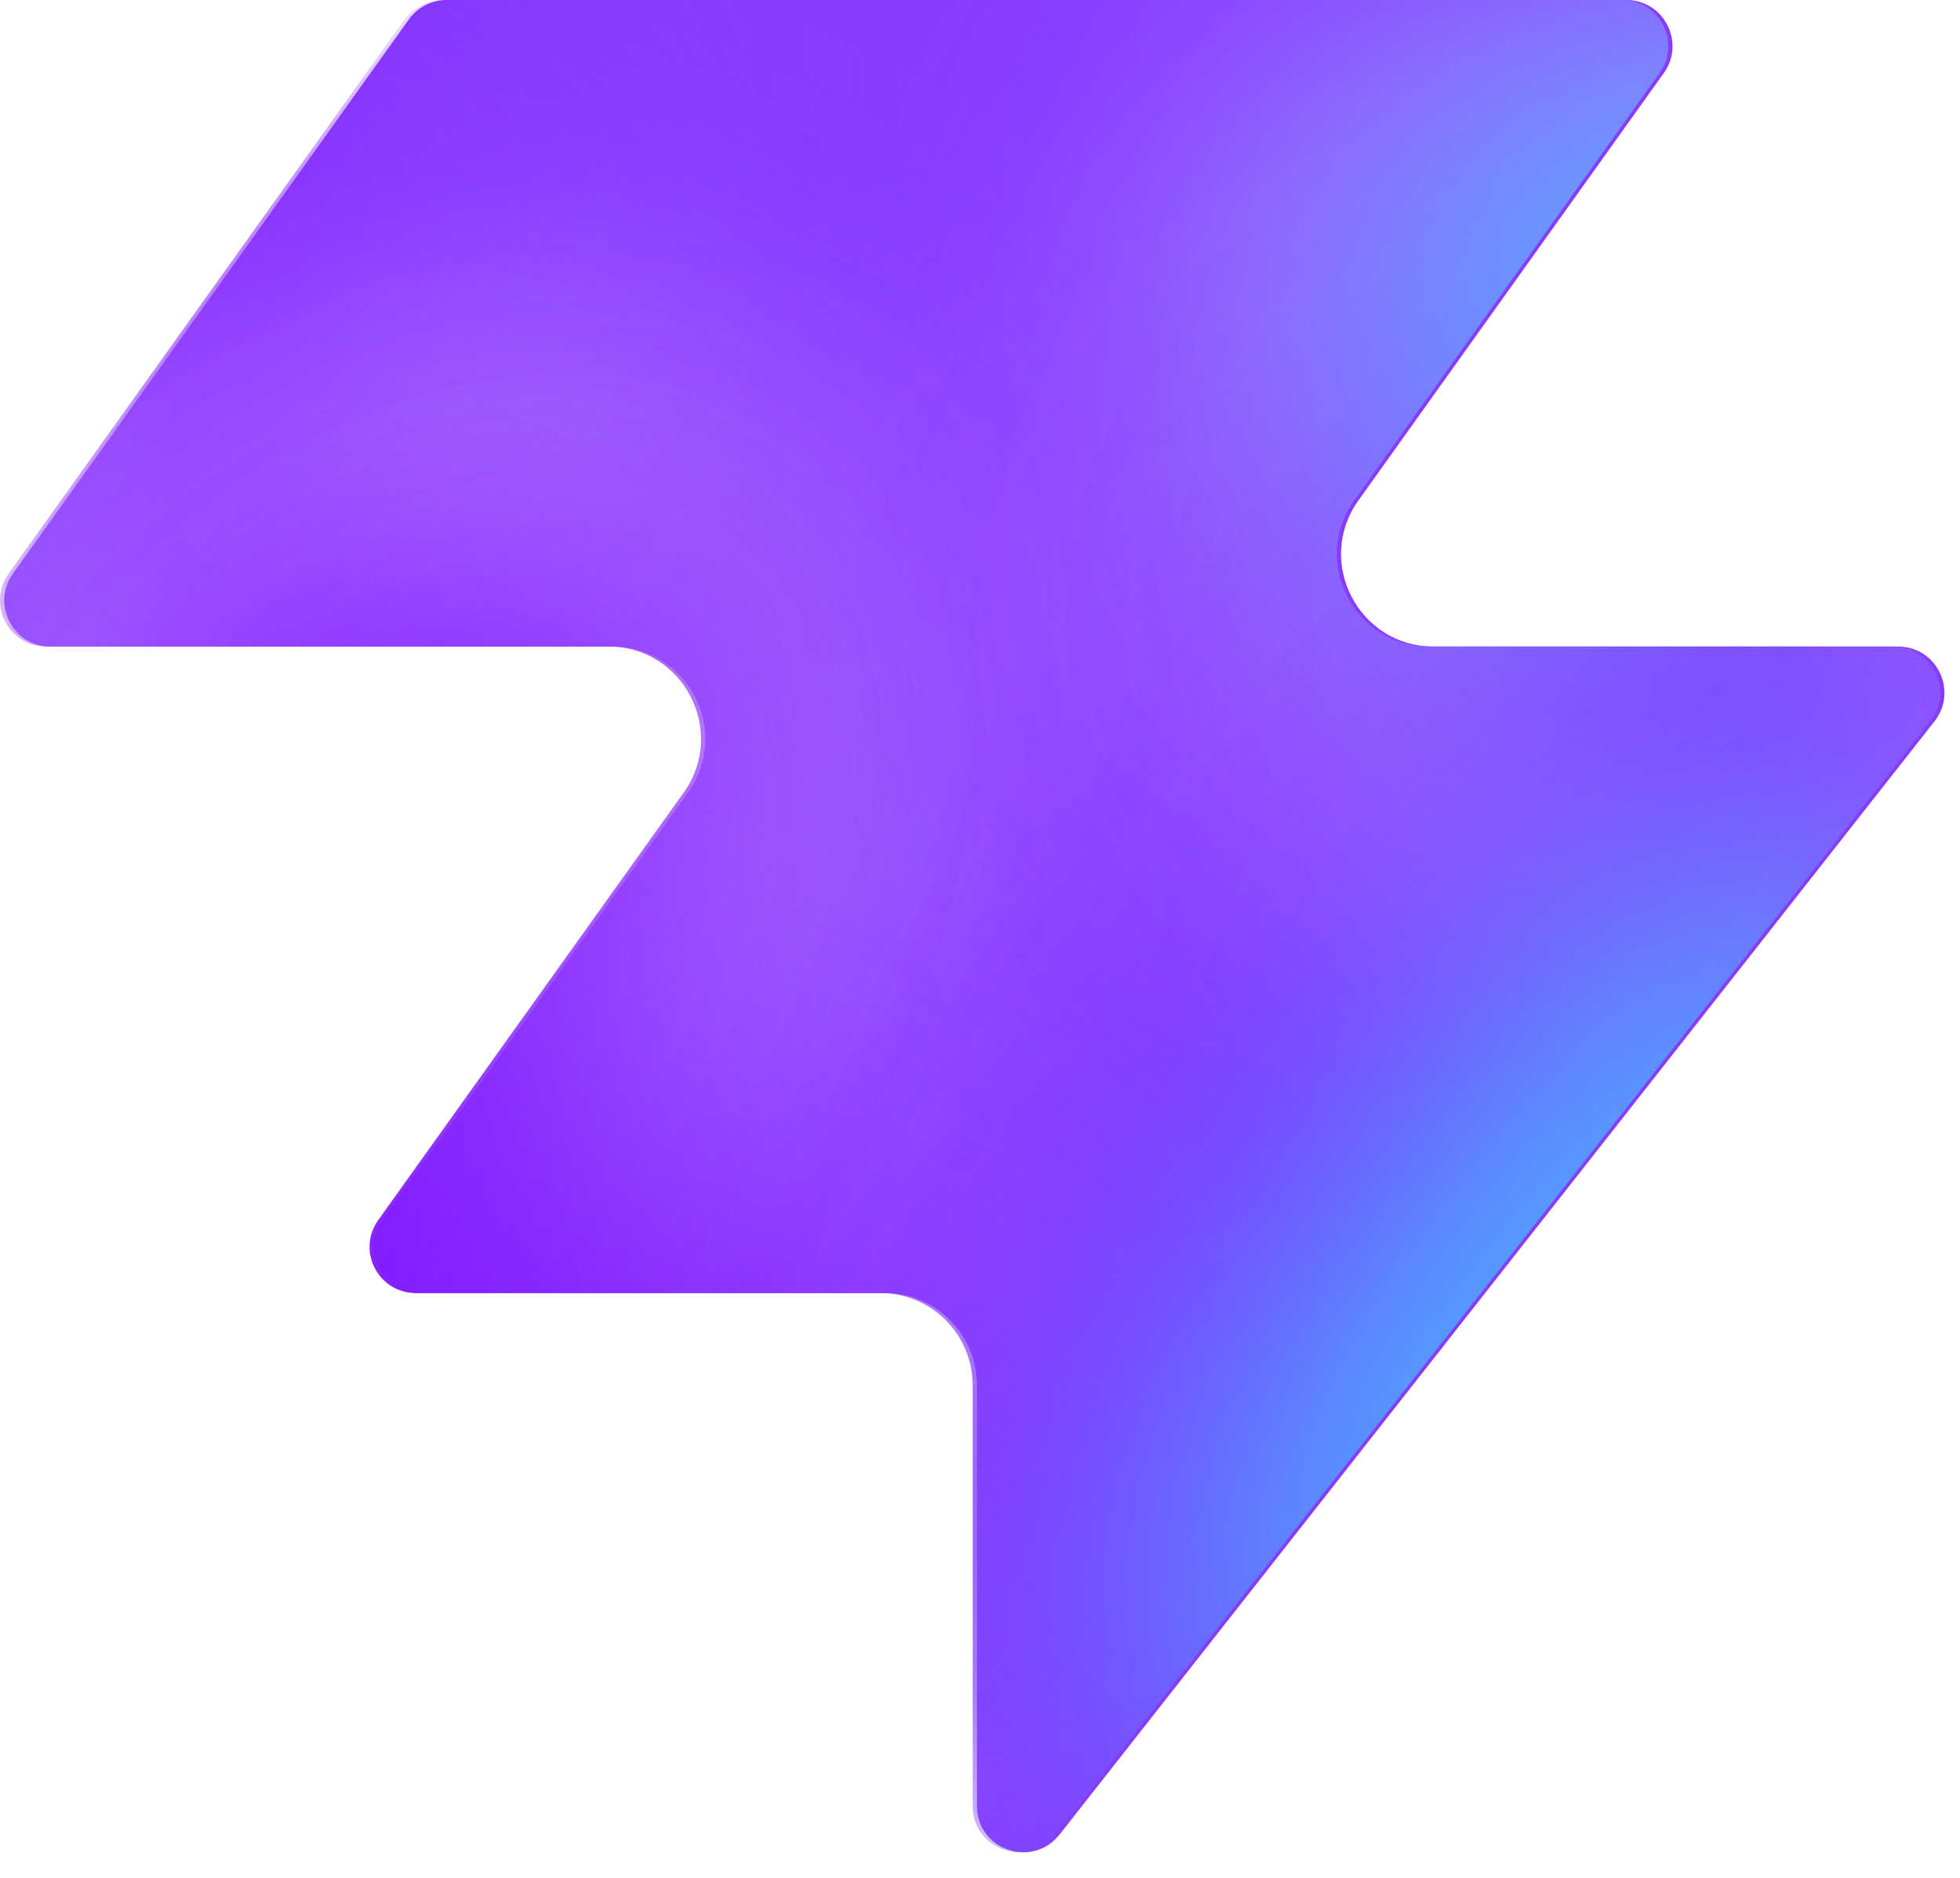
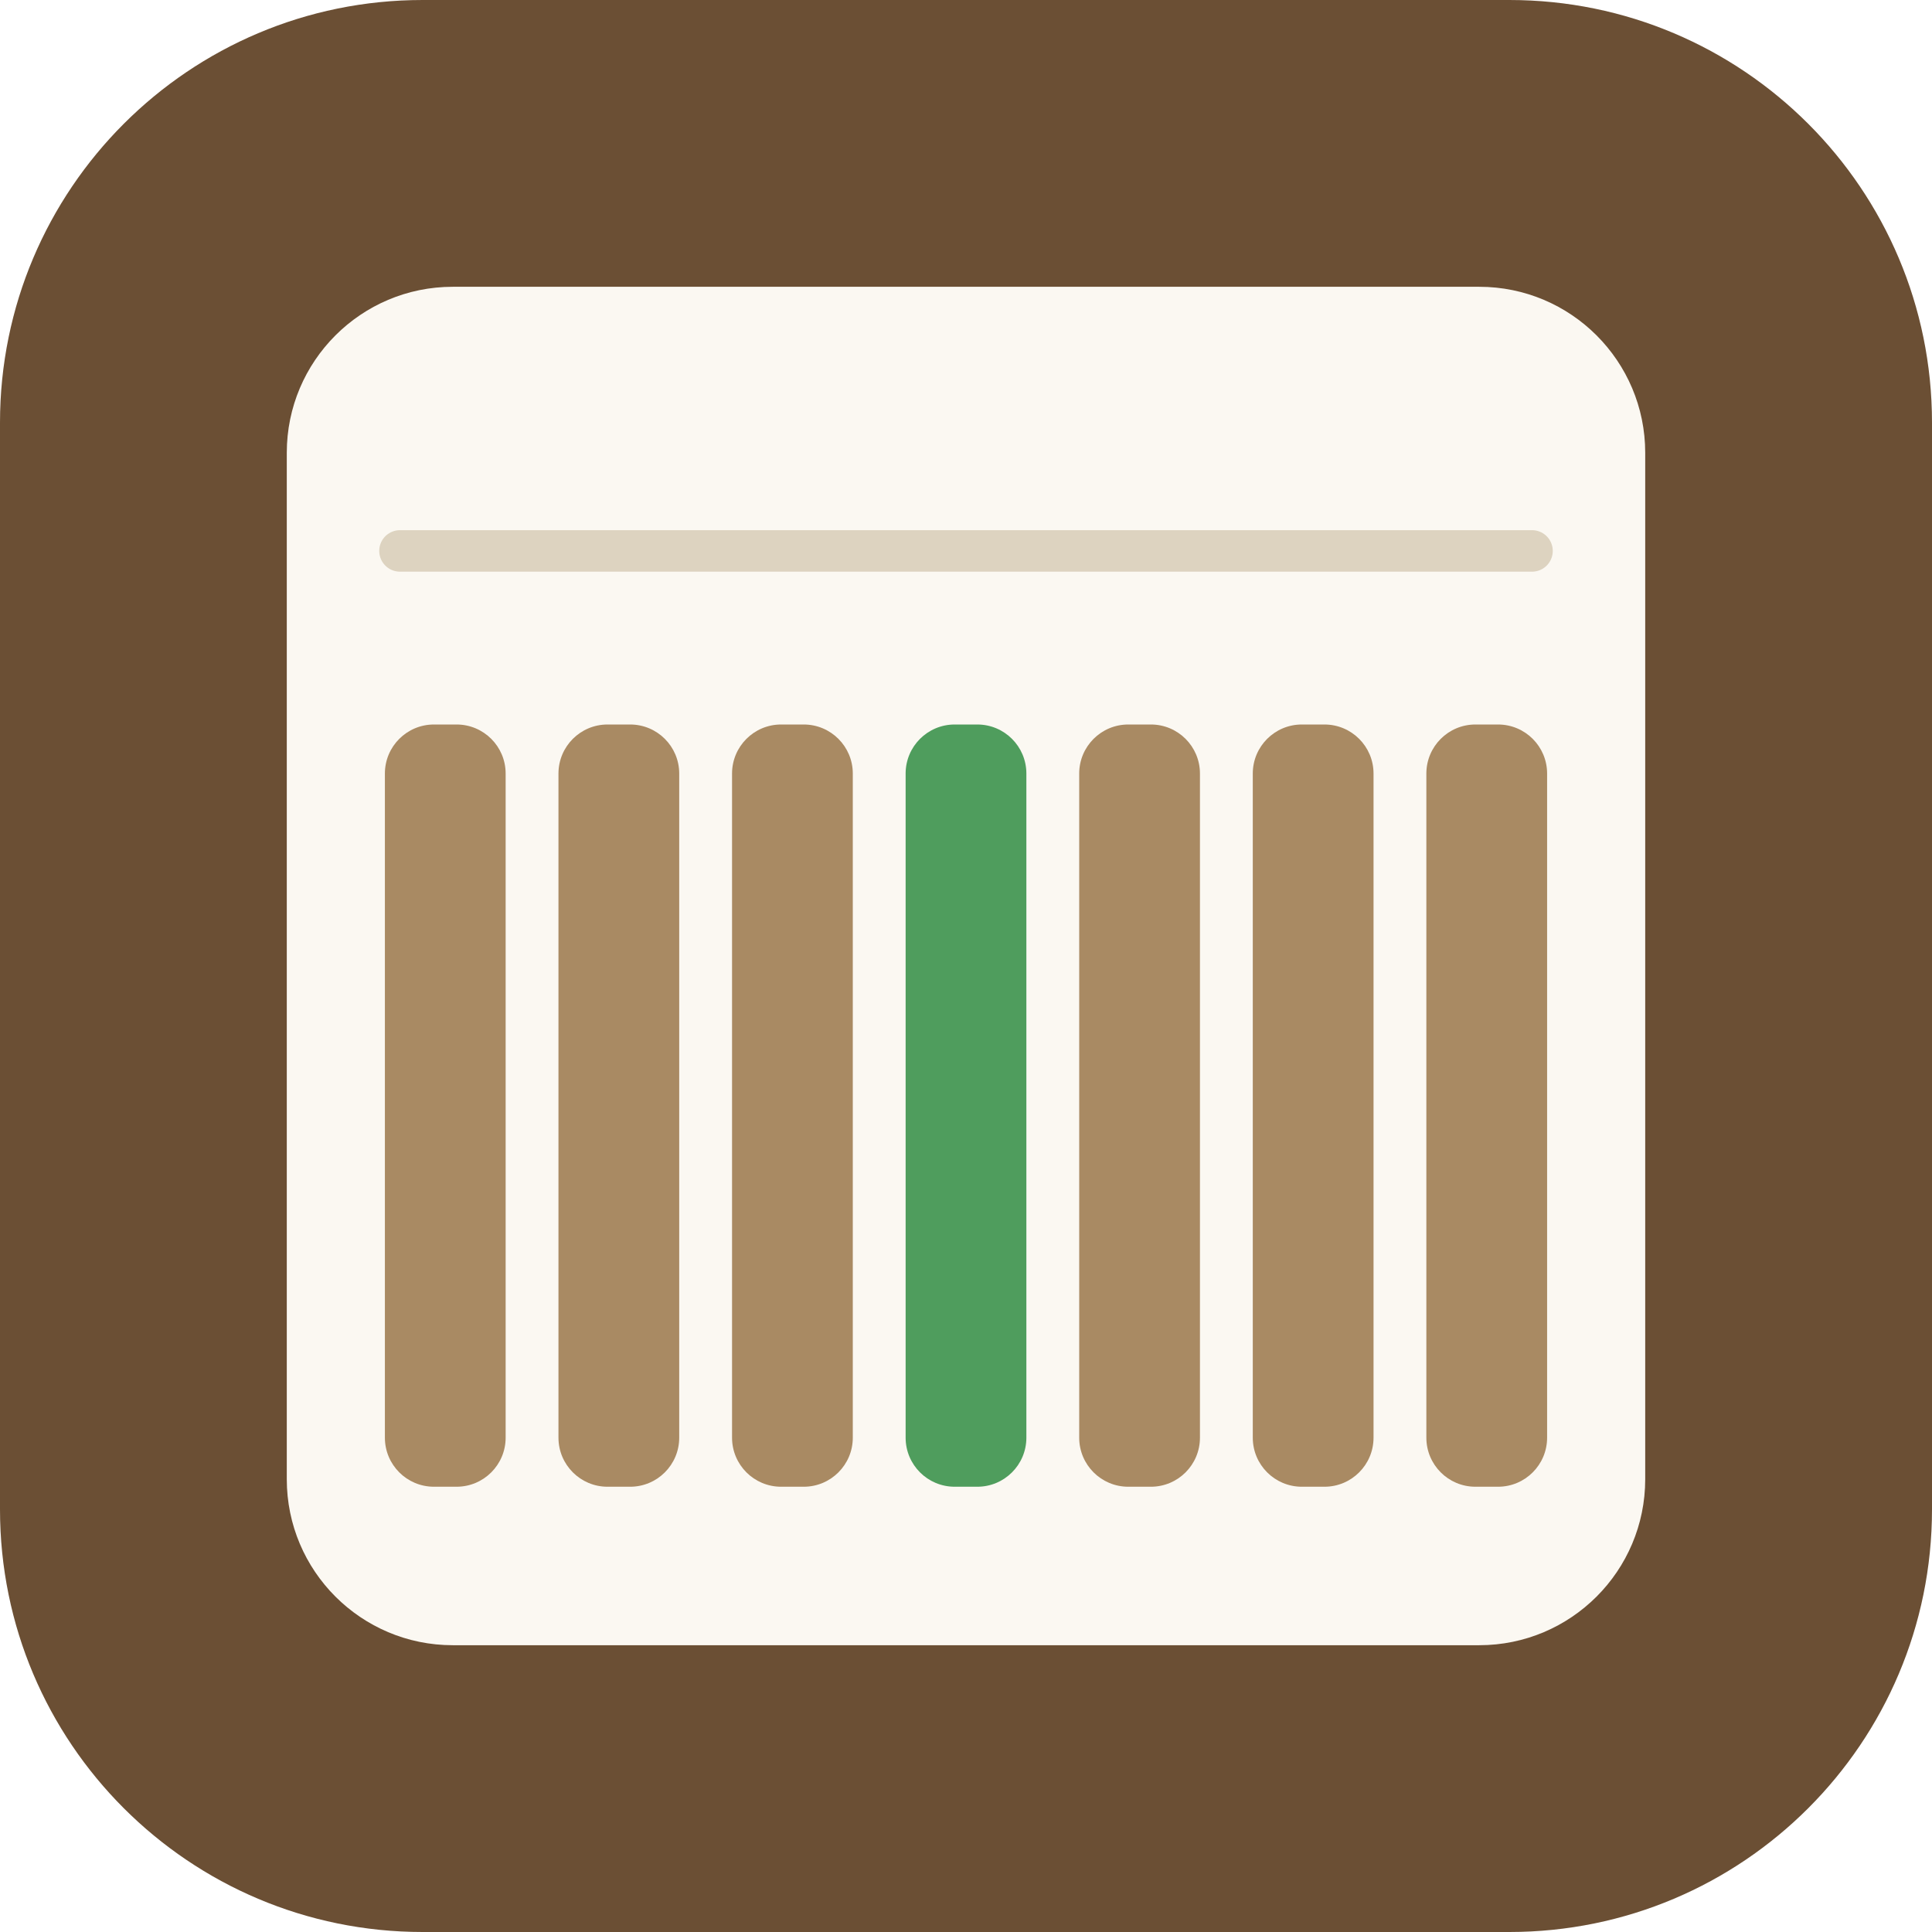
- <svg xmlns="http://www.w3.org/2000/svg" width="48" height="46" fill="none" viewBox="0 0 48 46">
-   <path fill="#863bff" d="M25.946 44.938c-.664.845-2.021.375-2.021-.698V33.937a2.26 2.26 0 0 0-2.262-2.262H10.287c-.92 0-1.456-1.04-.92-1.788l7.48-10.471c1.07-1.497 0-3.578-1.842-3.578H1.237c-.92 0-1.456-1.04-.92-1.788L10.013.474c.214-.297.556-.474.92-.474h28.894c.92 0 1.456 1.04.92 1.788l-7.48 10.471c-1.07 1.498 0 3.579 1.842 3.579h11.377c.943 0 1.473 1.088.89 1.83L25.947 44.94z" style="fill:#863bff;fill:color(display-p3 .525 .23 1);fill-opacity:1" />
-   <mask id="a" width="48" height="46" x="0" y="0" maskUnits="userSpaceOnUse" style="mask-type:alpha">
-     <path fill="#000" d="M25.842 44.938c-.664.844-2.021.375-2.021-.698V33.937a2.26 2.26 0 0 0-2.262-2.262H10.183c-.92 0-1.456-1.04-.92-1.788l7.48-10.471c1.07-1.498 0-3.579-1.842-3.579H1.133c-.92 0-1.456-1.04-.92-1.787L9.91.473c.214-.297.556-.474.92-.474h28.894c.92 0 1.456 1.04.92 1.788l-7.48 10.471c-1.07 1.498 0 3.578 1.842 3.578h11.377c.943 0 1.473 1.088.89 1.832L25.843 44.94z" style="fill:#000;fill-opacity:1" />
-   </mask>
-   <g mask="url(#a)">
-     <g filter="url(#b)">
-       <ellipse cx="5.508" cy="14.704" fill="#ede6ff" rx="5.508" ry="14.704" style="fill:#ede6ff;fill:color(display-p3 .927 .903 1);fill-opacity:1" transform="matrix(.00324 1 1 -.00324 -4.47 31.516)" />
-     </g>
-     <g filter="url(#c)">
-       <ellipse cx="10.399" cy="29.851" fill="#ede6ff" rx="10.399" ry="29.851" style="fill:#ede6ff;fill:color(display-p3 .927 .903 1);fill-opacity:1" transform="matrix(.00324 1 1 -.00324 -39.328 7.883)" />
-     </g>
-     <g filter="url(#d)">
-       <ellipse cx="5.508" cy="30.487" fill="#7e14ff" rx="5.508" ry="30.487" style="fill:#7e14ff;fill:color(display-p3 .492 .077 1);fill-opacity:1" transform="rotate(89.814 -25.913 -14.639)scale(1 -1)" />
-     </g>
-     <g filter="url(#e)">
-       <ellipse cx="5.508" cy="30.599" fill="#7e14ff" rx="5.508" ry="30.599" style="fill:#7e14ff;fill:color(display-p3 .492 .077 1);fill-opacity:1" transform="rotate(89.814 -32.644 -3.334)scale(1 -1)" />
-     </g>
-     <g filter="url(#f)">
-       <ellipse cx="5.508" cy="30.599" fill="#7e14ff" rx="5.508" ry="30.599" style="fill:#7e14ff;fill:color(display-p3 .492 .077 1);fill-opacity:1" transform="matrix(.00324 1 1 -.00324 -34.34 30.47)" />
-     </g>
-     <g filter="url(#g)">
-       <ellipse cx="14.072" cy="22.078" fill="#ede6ff" rx="14.072" ry="22.078" style="fill:#ede6ff;fill:color(display-p3 .927 .903 1);fill-opacity:1" transform="rotate(93.35 24.506 48.493)scale(-1 1)" />
-     </g>
-     <g filter="url(#h)">
-       <ellipse cx="3.47" cy="21.501" fill="#7e14ff" rx="3.47" ry="21.501" style="fill:#7e14ff;fill:color(display-p3 .492 .077 1);fill-opacity:1" transform="rotate(89.009 28.708 47.59)scale(-1 1)" />
-     </g>
-     <g filter="url(#i)">
-       <ellipse cx="3.47" cy="21.501" fill="#7e14ff" rx="3.47" ry="21.501" style="fill:#7e14ff;fill:color(display-p3 .492 .077 1);fill-opacity:1" transform="rotate(89.009 28.708 47.59)scale(-1 1)" />
-     </g>
-     <g filter="url(#j)">
-       <ellipse cx=".387" cy="8.972" fill="#7e14ff" rx="4.407" ry="29.108" style="fill:#7e14ff;fill:color(display-p3 .492 .077 1);fill-opacity:1" transform="rotate(39.51 .387 8.972)" />
-     </g>
-     <g filter="url(#k)">
-       <ellipse cx="47.523" cy="-6.092" fill="#7e14ff" rx="4.407" ry="29.108" style="fill:#7e14ff;fill:color(display-p3 .492 .077 1);fill-opacity:1" transform="rotate(37.892 47.523 -6.092)" />
-     </g>
-     <g filter="url(#l)">
-       <ellipse cx="41.412" cy="6.333" fill="#47bfff" rx="5.971" ry="9.665" style="fill:#47bfff;fill:color(display-p3 .28 .748 1);fill-opacity:1" transform="rotate(37.892 41.412 6.333)" />
-     </g>
-     <g filter="url(#m)">
-       <ellipse cx="-1.879" cy="38.332" fill="#7e14ff" rx="4.407" ry="29.108" style="fill:#7e14ff;fill:color(display-p3 .492 .077 1);fill-opacity:1" transform="rotate(37.892 -1.88 38.332)" />
-     </g>
-     <g filter="url(#n)">
-       <ellipse cx="-1.879" cy="38.332" fill="#7e14ff" rx="4.407" ry="29.108" style="fill:#7e14ff;fill:color(display-p3 .492 .077 1);fill-opacity:1" transform="rotate(37.892 -1.88 38.332)" />
-     </g>
-     <g filter="url(#o)">
-       <ellipse cx="35.651" cy="29.907" fill="#7e14ff" rx="4.407" ry="29.108" style="fill:#7e14ff;fill:color(display-p3 .492 .077 1);fill-opacity:1" transform="rotate(37.892 35.651 29.907)" />
-     </g>
-     <g filter="url(#p)">
-       <ellipse cx="38.418" cy="32.4" fill="#47bfff" rx="5.971" ry="15.297" style="fill:#47bfff;fill:color(display-p3 .28 .748 1);fill-opacity:1" transform="rotate(37.892 38.418 32.4)" />
-     </g>
+ <svg xmlns="http://www.w3.org/2000/svg" viewBox="0 0 512 512" width="512" height="512">
+   <rect width="512" height="512" rx="112" fill="#6b4f34" />
+   <g transform="translate(76 76) scale(1)">
+     <rect width="360" height="360" rx="44" fill="#fbf8f2" />
+     <path d="M30 70 H330" stroke="#ddd3c0" stroke-width="11" stroke-linecap="round" />
+     <rect x="26" y="116" width="32" height="202" rx="13" fill="#a98a63" />
+     <rect x="72" y="116" width="32" height="202" rx="13" fill="#a98a63" />
+     <rect x="118" y="116" width="32" height="202" rx="13" fill="#a98a63" />
+     <rect x="164" y="116" width="32" height="202" rx="13" fill="#4f9d5d" />
+     <rect x="210" y="116" width="32" height="202" rx="13" fill="#a98a63" />
+     <rect x="256" y="116" width="32" height="202" rx="13" fill="#a98a63" />
+     <rect x="302" y="116" width="32" height="202" rx="13" fill="#a98a63" />
  </g>
-   <defs>
-     <filter id="b" width="60.045" height="41.654" x="-19.77" y="16.149" color-interpolation-filters="sRGB" filterUnits="userSpaceOnUse">
-       <feFlood flood-opacity="0" result="BackgroundImageFix" />
-       <feBlend in="SourceGraphic" in2="BackgroundImageFix" result="shape" />
-       <feGaussianBlur result="effect1_foregroundBlur_2002_17158" stdDeviation="7.659" />
-     </filter>
-     <filter id="c" width="90.34" height="51.437" x="-54.613" y="-7.533" color-interpolation-filters="sRGB" filterUnits="userSpaceOnUse">
-       <feFlood flood-opacity="0" result="BackgroundImageFix" />
-       <feBlend in="SourceGraphic" in2="BackgroundImageFix" result="shape" />
-       <feGaussianBlur result="effect1_foregroundBlur_2002_17158" stdDeviation="7.659" />
-     </filter>
-     <filter id="d" width="79.355" height="29.4" x="-49.64" y="2.03" color-interpolation-filters="sRGB" filterUnits="userSpaceOnUse">
-       <feFlood flood-opacity="0" result="BackgroundImageFix" />
-       <feBlend in="SourceGraphic" in2="BackgroundImageFix" result="shape" />
-       <feGaussianBlur result="effect1_foregroundBlur_2002_17158" stdDeviation="4.596" />
-     </filter>
-     <filter id="e" width="79.579" height="29.4" x="-45.045" y="20.029" color-interpolation-filters="sRGB" filterUnits="userSpaceOnUse">
-       <feFlood flood-opacity="0" result="BackgroundImageFix" />
-       <feBlend in="SourceGraphic" in2="BackgroundImageFix" result="shape" />
-       <feGaussianBlur result="effect1_foregroundBlur_2002_17158" stdDeviation="4.596" />
-     </filter>
-     <filter id="f" width="79.579" height="29.4" x="-43.513" y="21.178" color-interpolation-filters="sRGB" filterUnits="userSpaceOnUse">
-       <feFlood flood-opacity="0" result="BackgroundImageFix" />
-       <feBlend in="SourceGraphic" in2="BackgroundImageFix" result="shape" />
-       <feGaussianBlur result="effect1_foregroundBlur_2002_17158" stdDeviation="4.596" />
-     </filter>
-     <filter id="g" width="74.749" height="58.852" x="15.756" y="-17.901" color-interpolation-filters="sRGB" filterUnits="userSpaceOnUse">
-       <feFlood flood-opacity="0" result="BackgroundImageFix" />
-       <feBlend in="SourceGraphic" in2="BackgroundImageFix" result="shape" />
-       <feGaussianBlur result="effect1_foregroundBlur_2002_17158" stdDeviation="7.659" />
-     </filter>
-     <filter id="h" width="61.377" height="25.362" x="23.548" y="2.284" color-interpolation-filters="sRGB" filterUnits="userSpaceOnUse">
-       <feFlood flood-opacity="0" result="BackgroundImageFix" />
-       <feBlend in="SourceGraphic" in2="BackgroundImageFix" result="shape" />
-       <feGaussianBlur result="effect1_foregroundBlur_2002_17158" stdDeviation="4.596" />
-     </filter>
-     <filter id="i" width="61.377" height="25.362" x="23.548" y="2.284" color-interpolation-filters="sRGB" filterUnits="userSpaceOnUse">
-       <feFlood flood-opacity="0" result="BackgroundImageFix" />
-       <feBlend in="SourceGraphic" in2="BackgroundImageFix" result="shape" />
-       <feGaussianBlur result="effect1_foregroundBlur_2002_17158" stdDeviation="4.596" />
-     </filter>
-     <filter id="j" width="56.045" height="63.649" x="-27.636" y="-22.853" color-interpolation-filters="sRGB" filterUnits="userSpaceOnUse">
-       <feFlood flood-opacity="0" result="BackgroundImageFix" />
-       <feBlend in="SourceGraphic" in2="BackgroundImageFix" result="shape" />
-       <feGaussianBlur result="effect1_foregroundBlur_2002_17158" stdDeviation="4.596" />
-     </filter>
-     <filter id="k" width="54.814" height="64.646" x="20.116" y="-38.415" color-interpolation-filters="sRGB" filterUnits="userSpaceOnUse">
-       <feFlood flood-opacity="0" result="BackgroundImageFix" />
-       <feBlend in="SourceGraphic" in2="BackgroundImageFix" result="shape" />
-       <feGaussianBlur result="effect1_foregroundBlur_2002_17158" stdDeviation="4.596" />
-     </filter>
-     <filter id="l" width="33.541" height="35.313" x="24.641" y="-11.323" color-interpolation-filters="sRGB" filterUnits="userSpaceOnUse">
-       <feFlood flood-opacity="0" result="BackgroundImageFix" />
-       <feBlend in="SourceGraphic" in2="BackgroundImageFix" result="shape" />
-       <feGaussianBlur result="effect1_foregroundBlur_2002_17158" stdDeviation="4.596" />
-     </filter>
-     <filter id="m" width="54.814" height="64.646" x="-29.286" y="6.009" color-interpolation-filters="sRGB" filterUnits="userSpaceOnUse">
-       <feFlood flood-opacity="0" result="BackgroundImageFix" />
-       <feBlend in="SourceGraphic" in2="BackgroundImageFix" result="shape" />
-       <feGaussianBlur result="effect1_foregroundBlur_2002_17158" stdDeviation="4.596" />
-     </filter>
-     <filter id="n" width="54.814" height="64.646" x="-29.286" y="6.009" color-interpolation-filters="sRGB" filterUnits="userSpaceOnUse">
-       <feFlood flood-opacity="0" result="BackgroundImageFix" />
-       <feBlend in="SourceGraphic" in2="BackgroundImageFix" result="shape" />
-       <feGaussianBlur result="effect1_foregroundBlur_2002_17158" stdDeviation="4.596" />
-     </filter>
-     <filter id="o" width="54.814" height="64.646" x="8.244" y="-2.416" color-interpolation-filters="sRGB" filterUnits="userSpaceOnUse">
-       <feFlood flood-opacity="0" result="BackgroundImageFix" />
-       <feBlend in="SourceGraphic" in2="BackgroundImageFix" result="shape" />
-       <feGaussianBlur result="effect1_foregroundBlur_2002_17158" stdDeviation="4.596" />
-     </filter>
-     <filter id="p" width="39.409" height="43.623" x="18.713" y="10.588" color-interpolation-filters="sRGB" filterUnits="userSpaceOnUse">
-       <feFlood flood-opacity="0" result="BackgroundImageFix" />
-       <feBlend in="SourceGraphic" in2="BackgroundImageFix" result="shape" />
-       <feGaussianBlur result="effect1_foregroundBlur_2002_17158" stdDeviation="4.596" />
-     </filter>
-   </defs>
</svg>
